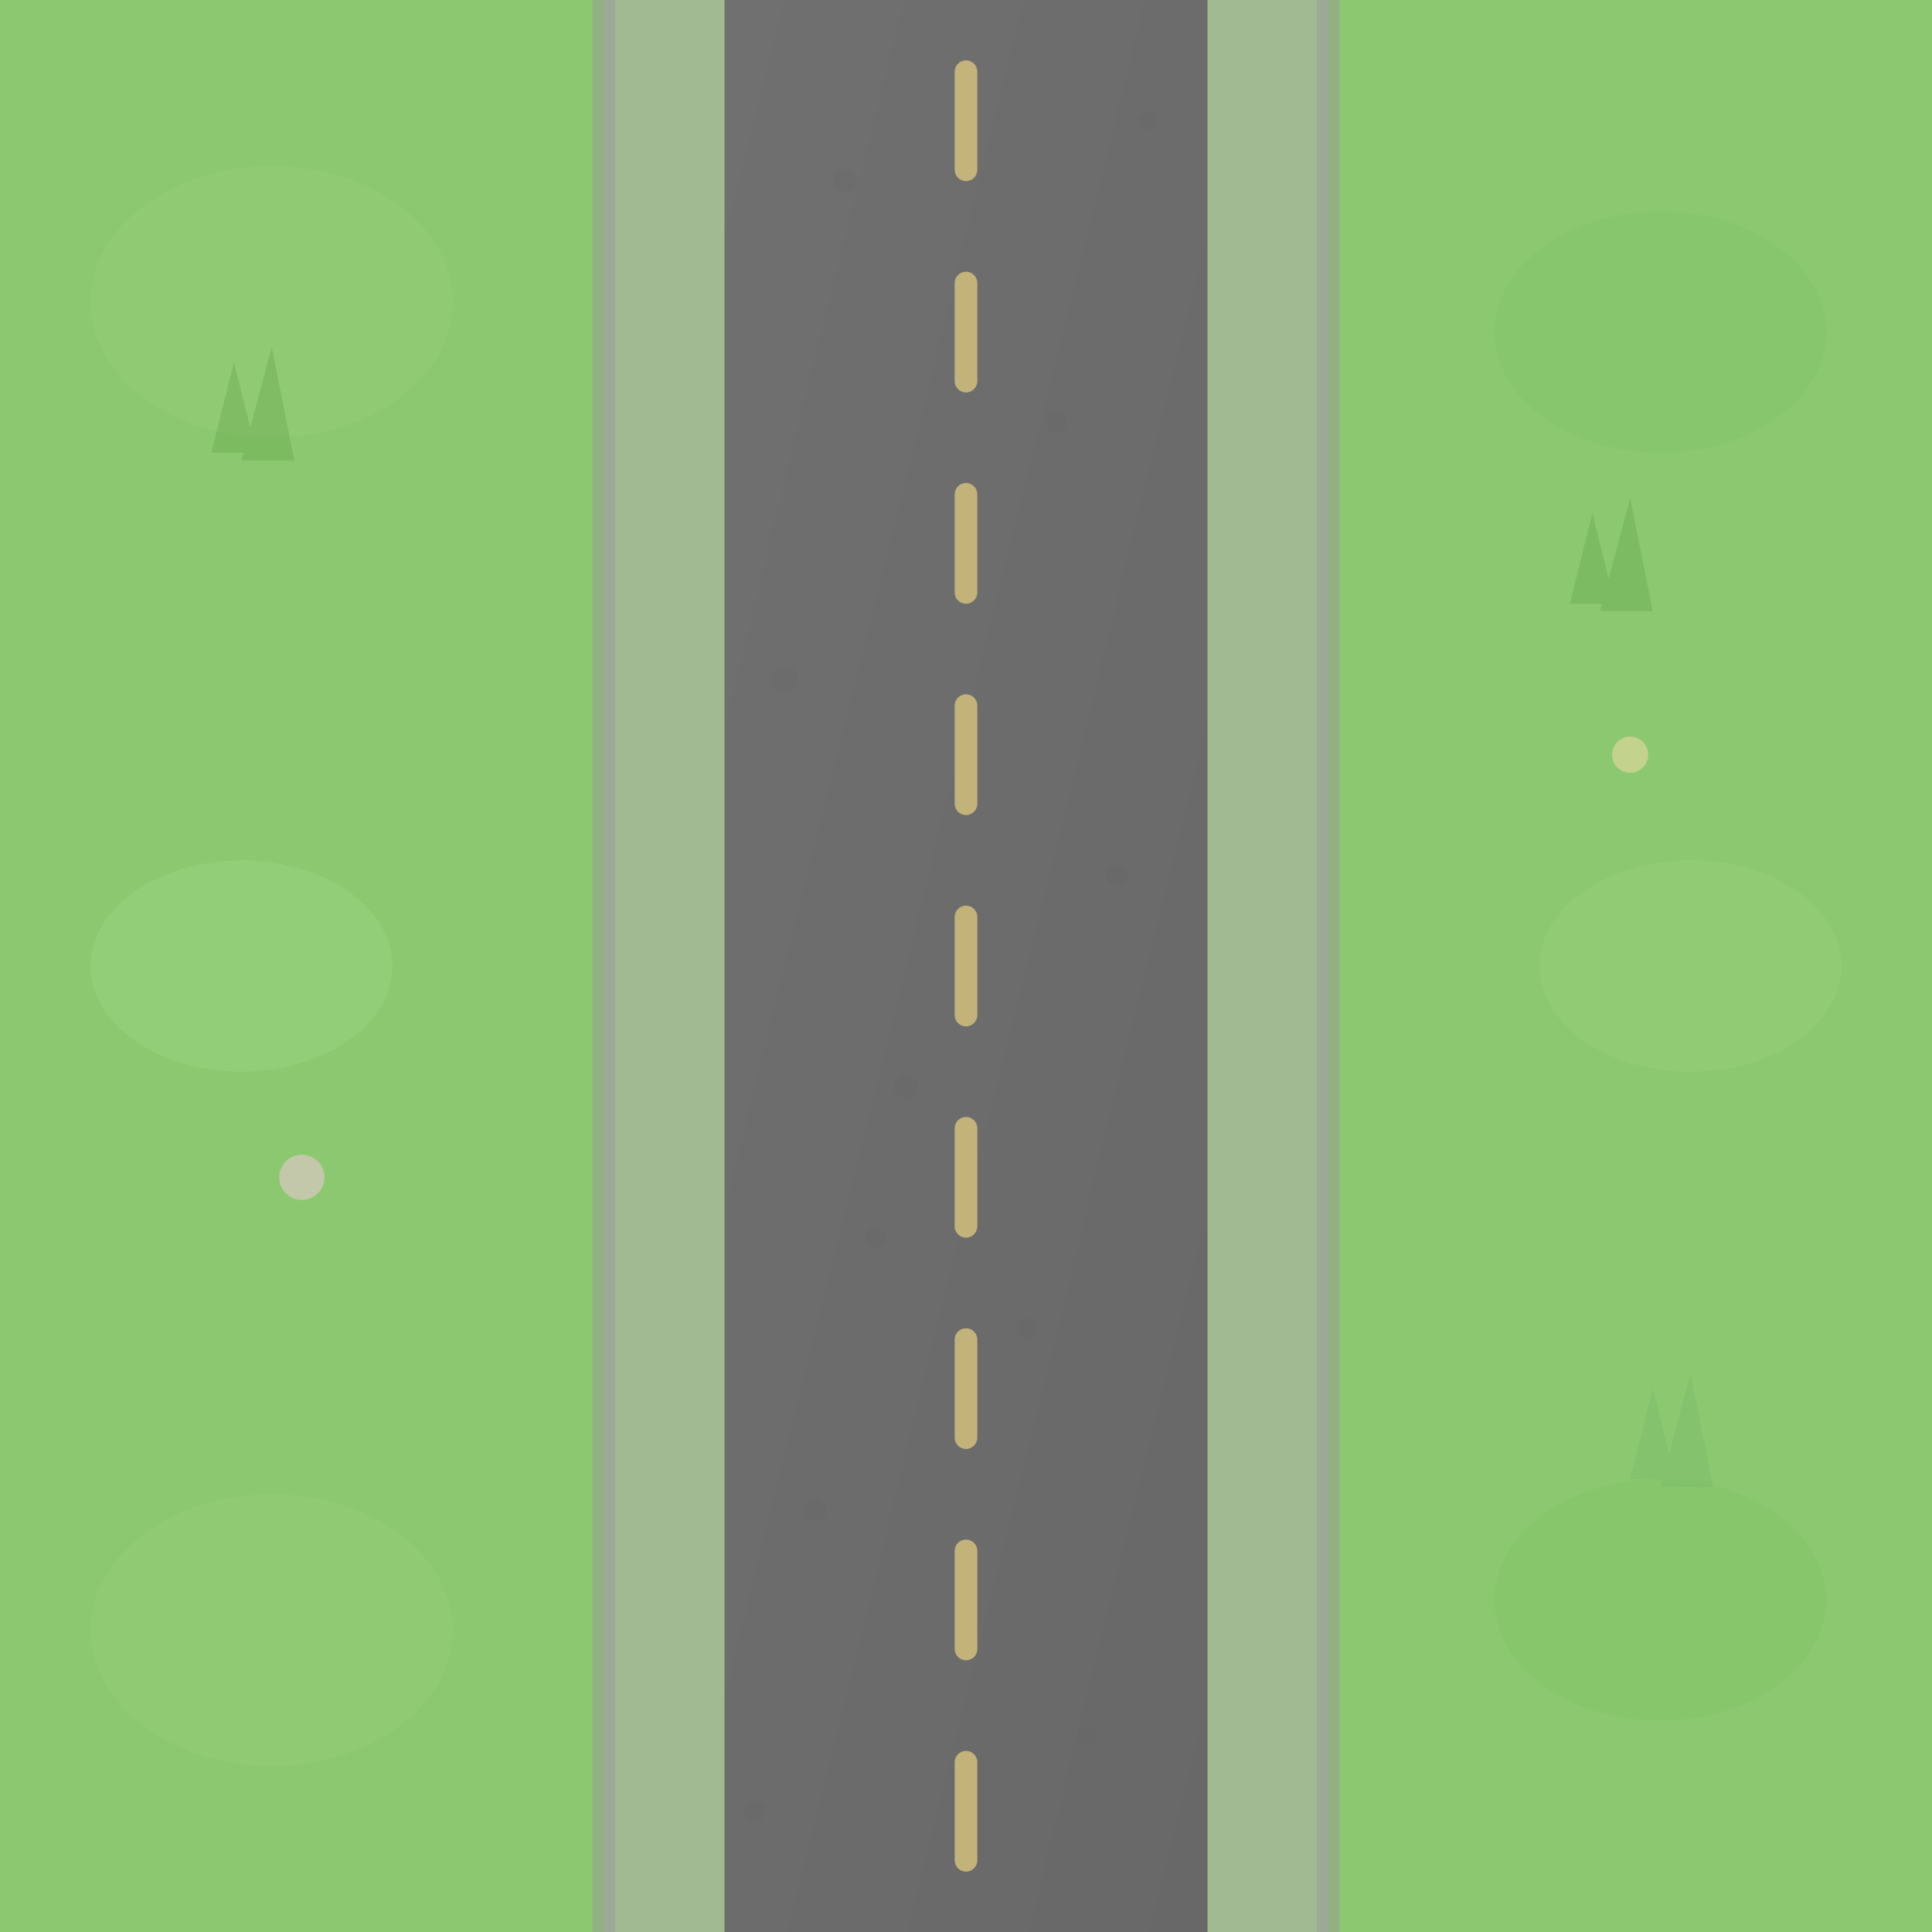
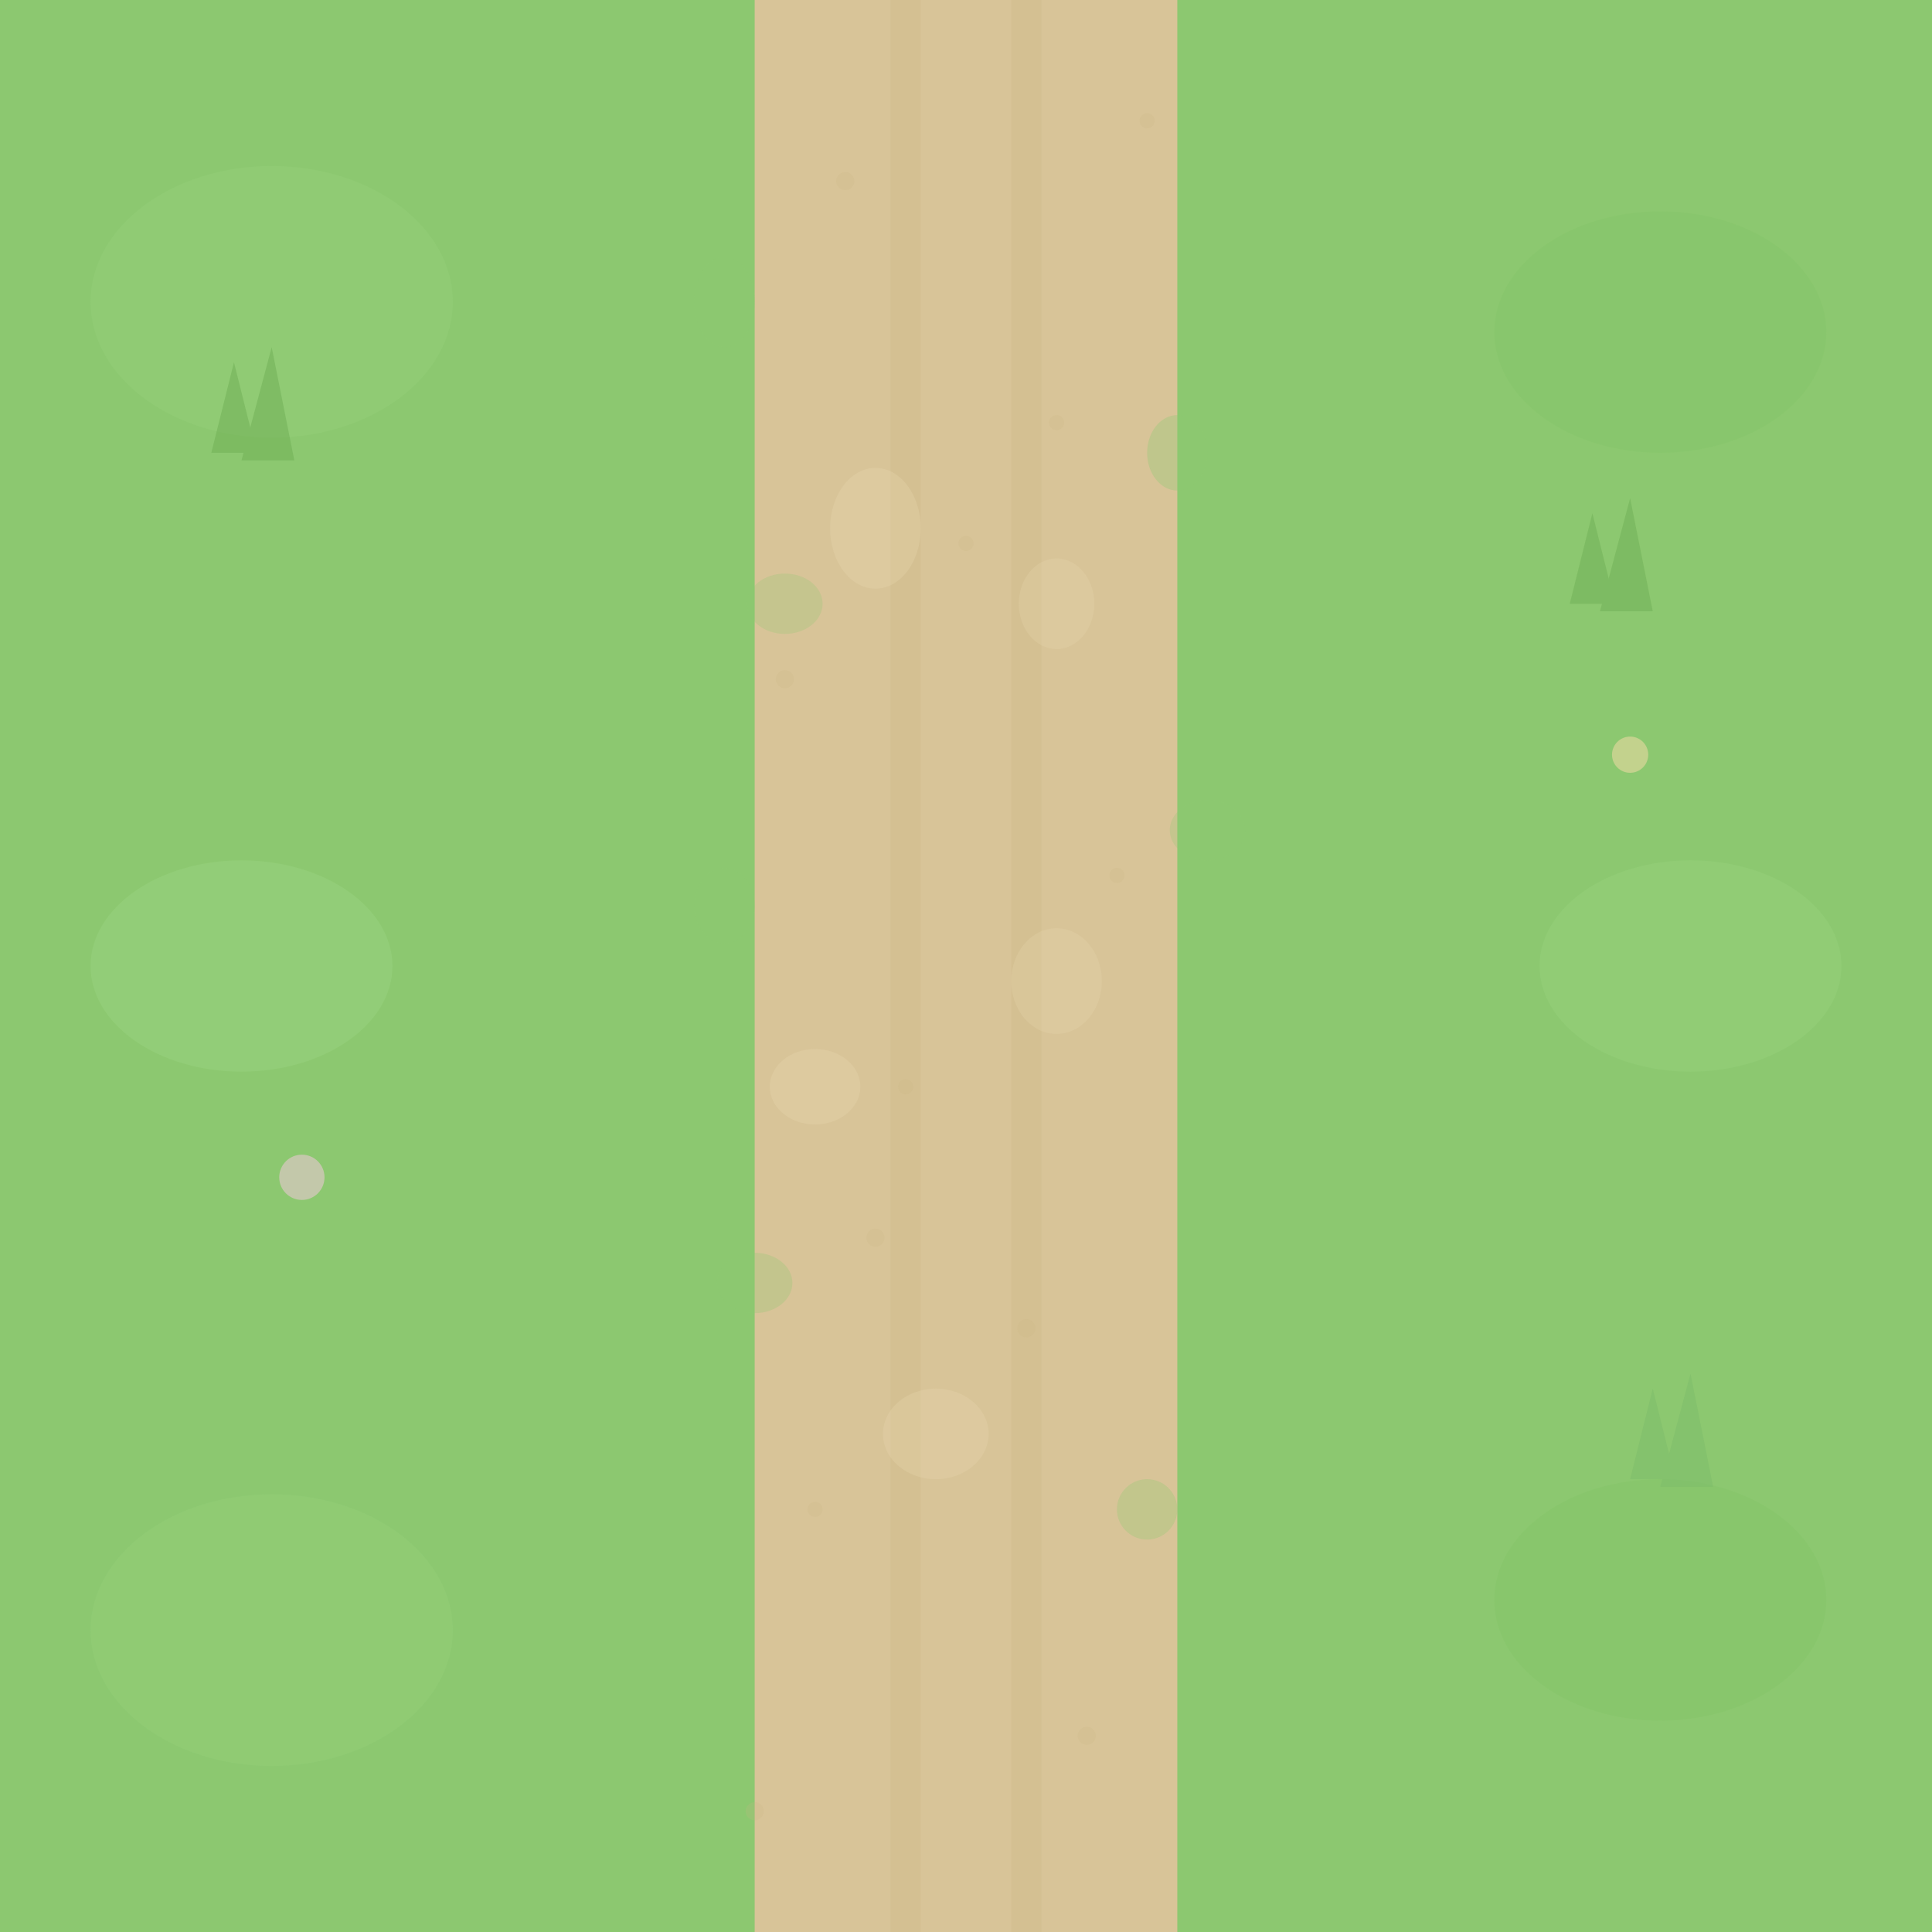
<svg xmlns="http://www.w3.org/2000/svg" viewBox="0 0 128 128">
-   <defs>
-     <linearGradient id="asphalt" x1="0" y1="0" x2="1" y2="1">
-       <stop offset="0%" stop-color="#707070" />
-       <stop offset="100%" stop-color="#686868" />
-     </linearGradient>
-   </defs>
  <rect width="128" height="128" fill="#8cc870" />
  <ellipse cx="18" cy="20" rx="12" ry="9" fill="#95d07a" opacity="0.4" />
  <ellipse cx="110" cy="22" rx="11" ry="8" fill="#82c466" opacity="0.35" />
  <ellipse cx="18" cy="108" rx="12" ry="9" fill="#95d07a" opacity="0.38" />
  <ellipse cx="110" cy="106" rx="11" ry="8" fill="#82c466" opacity="0.4" />
  <ellipse cx="16" cy="64" rx="10" ry="7" fill="#a0da88" opacity="0.3" />
  <ellipse cx="112" cy="64" rx="10" ry="7" fill="#9ad680" opacity="0.32" />
  <g fill="#6aaa50" opacity="0.45">
    <path d="M14 30 L15.5 24 L17 30Z" />
    <path d="M16 30.5 L18 23 L19.5 30.5Z" />
  </g>
  <g fill="#78b868" opacity="0.4">
    <path d="M108 98 L109.5 92 L111 98Z" />
    <path d="M110 98.5 L112 91 L113.5 98.5Z" />
  </g>
  <g fill="#6aaa50" opacity="0.42">
    <path d="M104 40 L105.5 34 L107 40Z" />
    <path d="M106 40.5 L108 33 L109.5 40.5Z" />
  </g>
-   <rect x="40" y="0" width="8" height="128" fill="#b0b0a8" opacity="0.6" />
-   <rect x="80" y="0" width="8" height="128" fill="#b0b0a8" opacity="0.6" />
-   <rect x="48" y="0" width="32" height="128" fill="url(#asphalt)" />
-   <g stroke="#989898" stroke-width="1.5" opacity="0.5">
-     <line x1="40" y1="0" x2="40" y2="128" />
-     <line x1="88" y1="0" x2="88" y2="128" />
+   <rect x="50" y="0" width="28" height="128" fill="#d8c498" />
+   <ellipse cx="48" cy="20" rx="2" ry="3" fill="#8cc870" opacity="0.3" />
+   <ellipse cx="52" cy="40" rx="2.5" ry="2" fill="#8cc870" opacity="0.25" />
+   <ellipse cx="48" cy="60" rx="2" ry="2.5" fill="#8cc870" opacity="0.3" />
+   <ellipse cx="50" cy="85" rx="2.5" ry="2" fill="#8cc870" opacity="0.28" />
+   <ellipse cx="78" cy="30" rx="2" ry="2.5" fill="#8cc870" opacity="0.32" />
+   <ellipse cx="80" cy="55" rx="2.5" ry="2" fill="#8cc870" opacity="0.25" />
+   <ellipse cx="76" cy="100" rx="2" ry="2" fill="#8cc870" opacity="0.3" />
+   <line x1="60" y1="0" x2="60" y2="128" stroke="#c8b480" stroke-width="2" opacity="0.25" />
+   <line x1="68" y1="0" x2="68" y2="128" stroke="#c8b480" stroke-width="2" opacity="0.25" />
+   <g fill="#c8b480" opacity="0.2">
+     <circle cx="56" cy="12" r="0.6" />
+     <circle cx="70" cy="28" r="0.5" />
+     <circle cx="52" cy="45" r="0.6" />
+     <circle cx="74" cy="58" r="0.5" />
+     <circle cx="60" cy="72" r="0.5" />
+     <circle cx="68" cy="88" r="0.6" />
+     <circle cx="54" cy="100" r="0.5" />
+     <circle cx="72" cy="115" r="0.6" />
+     <circle cx="64" cy="36" r="0.5" />
+     <circle cx="58" cy="82" r="0.6" />
+     <circle cx="76" cy="8" r="0.5" />
+     <circle cx="50" cy="120" r="0.6" />
  </g>
-   <g fill="#606060" opacity="0.12">
-     <circle cx="56" cy="12" r="0.8" />
-     <circle cx="70" cy="28" r="0.7" />
-     <circle cx="52" cy="45" r="0.9" />
-     <circle cx="74" cy="58" r="0.7" />
-     <circle cx="60" cy="72" r="0.8" />
-     <circle cx="68" cy="88" r="0.7" />
-     <circle cx="54" cy="100" r="0.8" />
-     <circle cx="72" cy="115" r="0.7" />
-     <circle cx="64" cy="36" r="0.6" />
-     <circle cx="58" cy="82" r="0.7" />
-     <circle cx="76" cy="8" r="0.6" />
-     <circle cx="50" cy="120" r="0.7" />
-   </g>
-   <rect x="63.25" y="4" width="1.5" height="8" rx="0.75" fill="#e8d080" opacity="0.7" />
-   <rect x="63.25" y="18" width="1.5" height="8" rx="0.75" fill="#e8d080" opacity="0.7" />
-   <rect x="63.25" y="32" width="1.5" height="8" rx="0.75" fill="#e8d080" opacity="0.7" />
-   <rect x="63.25" y="46" width="1.5" height="8" rx="0.75" fill="#e8d080" opacity="0.7" />
-   <rect x="63.25" y="60" width="1.5" height="8" rx="0.75" fill="#e8d080" opacity="0.7" />
-   <rect x="63.25" y="74" width="1.5" height="8" rx="0.75" fill="#e8d080" opacity="0.7" />
-   <rect x="63.25" y="88" width="1.5" height="8" rx="0.75" fill="#e8d080" opacity="0.7" />
-   <rect x="63.25" y="102" width="1.5" height="8" rx="0.75" fill="#e8d080" opacity="0.7" />
-   <rect x="63.25" y="116" width="1.5" height="8" rx="0.75" fill="#e8d080" opacity="0.7" />
+   <ellipse cx="58" cy="35" rx="3" ry="4" fill="#e8d8b0" opacity="0.3" />
+   <ellipse cx="70" cy="65" rx="3" ry="3.5" fill="#e8d8b0" opacity="0.25" />
+   <ellipse cx="62" cy="95" rx="3.5" ry="3" fill="#e8d8b0" opacity="0.28" />
+   <ellipse cx="70" cy="40" rx="2.5" ry="3" fill="#e8d8b0" opacity="0.25" />
+   <ellipse cx="54" cy="72" rx="3" ry="2.5" fill="#e8d8b0" opacity="0.3" />
  <circle cx="20" cy="78" r="1.5" fill="#e8c8d0" opacity="0.6" />
  <circle cx="108" cy="50" r="1.2" fill="#e8d8a0" opacity="0.6" />
</svg>
